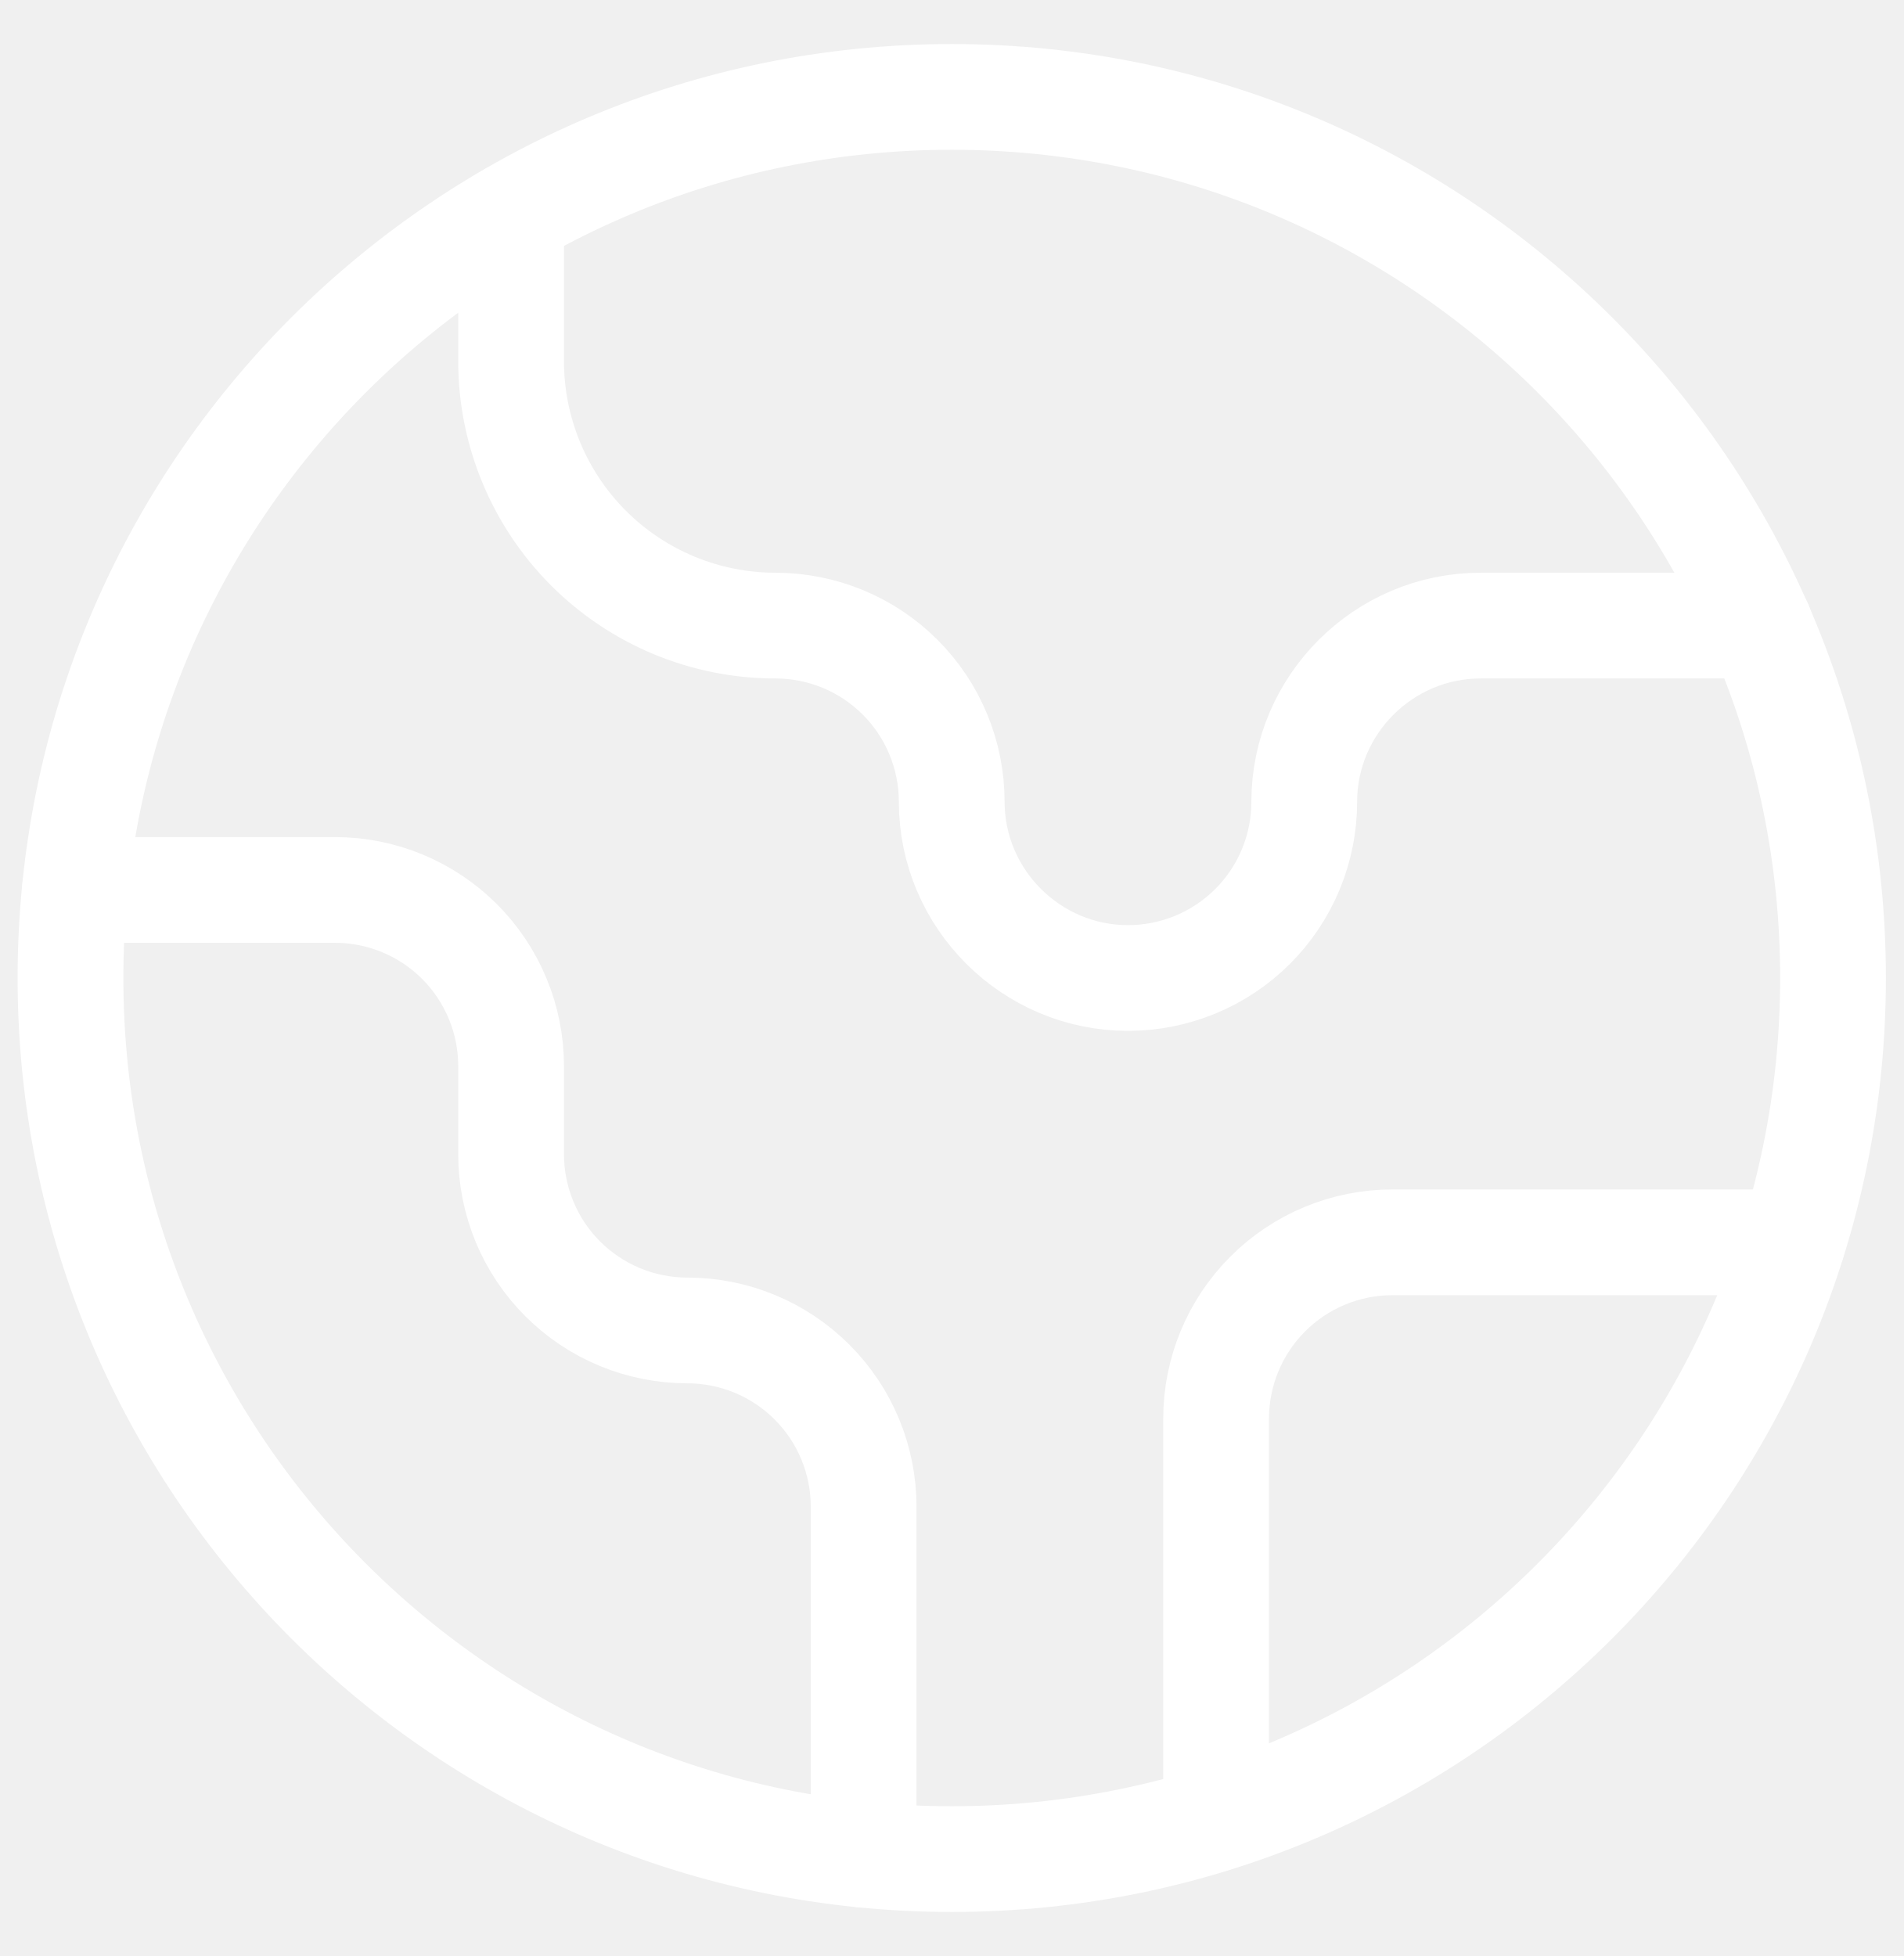
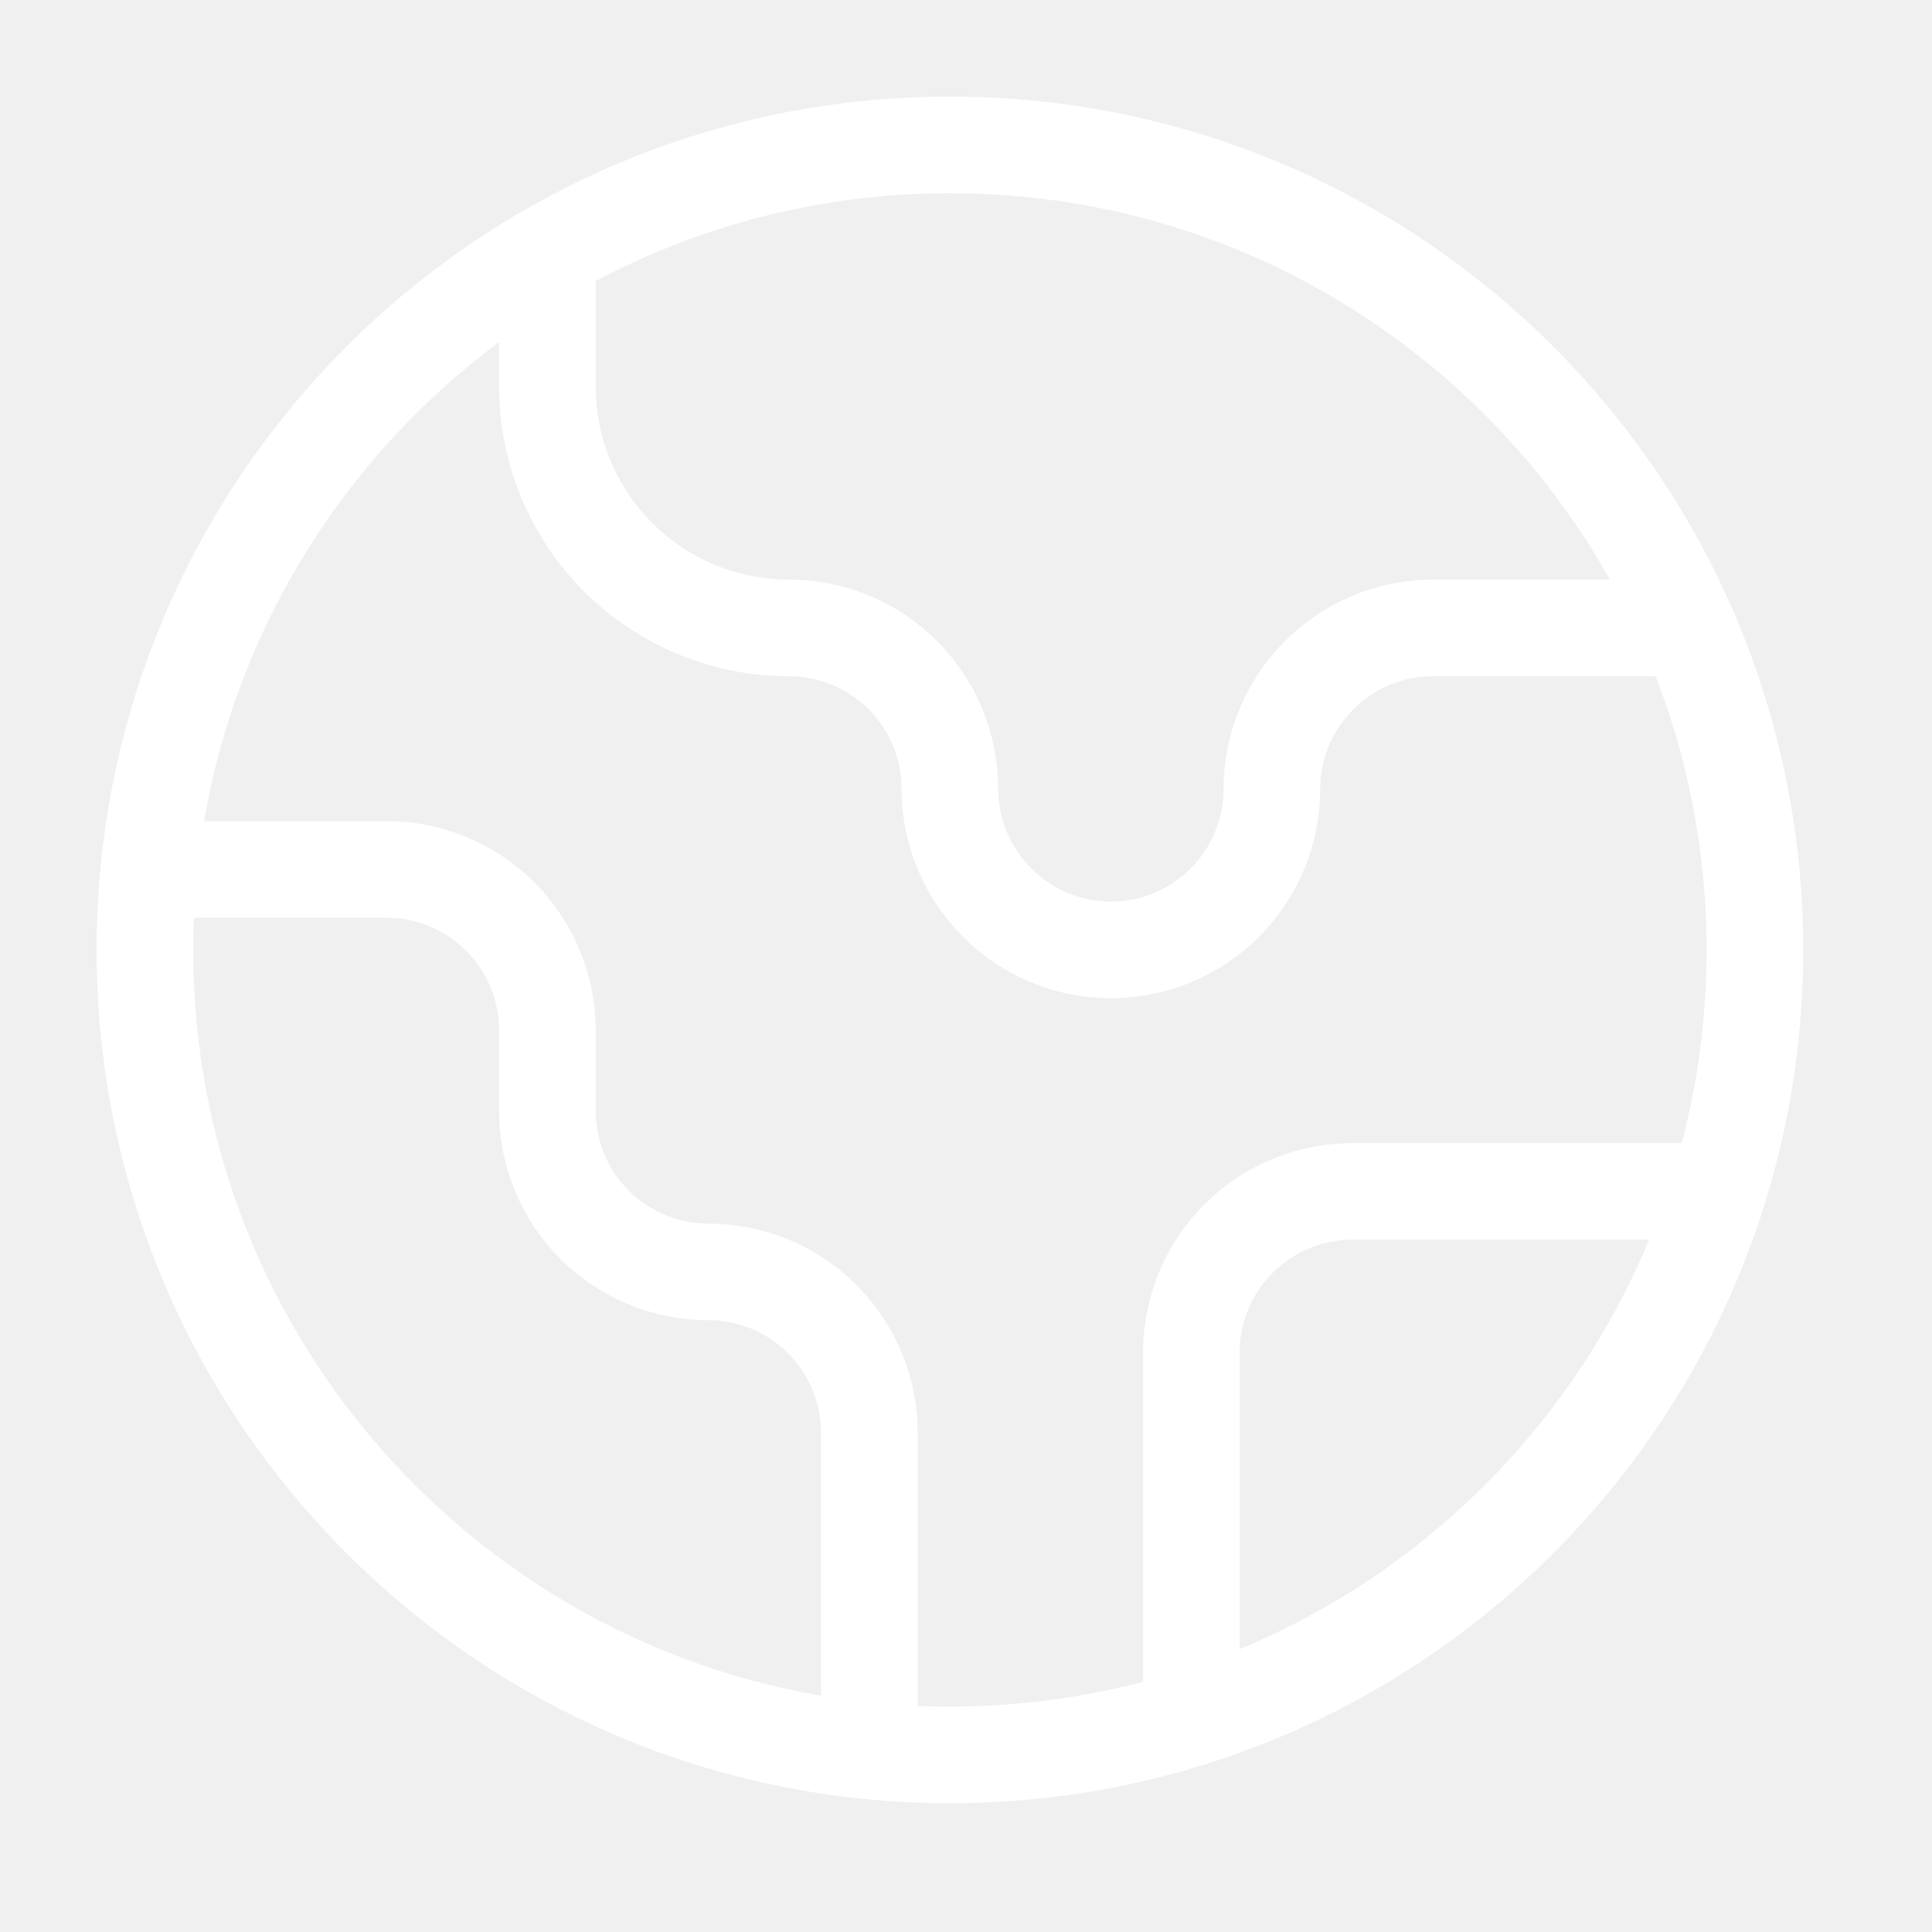
- <svg xmlns="http://www.w3.org/2000/svg" width="36" height="37" viewBox="0 0 36 37" fill="none">
-   <path d="M33.899 23.5H26.333C25.449 23.5 24.601 23.851 23.976 24.477C23.351 25.102 22.999 25.95 22.999 26.834V34.4M9.666 4.067V6.834C9.666 8.16 10.193 9.431 11.13 10.369C12.068 11.307 13.34 11.834 14.666 11.834C15.55 11.834 16.398 12.185 17.023 12.81C17.648 13.435 17.999 14.283 17.999 15.167C17.999 17 19.499 18.5 21.333 18.5C22.217 18.5 23.065 18.149 23.69 17.524C24.315 16.899 24.666 16.051 24.666 15.167C24.666 13.334 26.166 11.834 27.999 11.834H33.283M16.333 35.084V28.5C16.333 27.616 15.982 26.768 15.356 26.143C14.731 25.518 13.883 25.167 12.999 25.167C12.115 25.167 11.267 24.816 10.642 24.191C10.017 23.566 9.666 22.718 9.666 21.834V20.167C9.666 19.283 9.315 18.435 8.69 17.81C8.065 17.185 7.217 16.834 6.333 16.834H1.416" stroke="white" stroke-width="2" stroke-linecap="round" stroke-linejoin="round" />
-   <path d="M18 35.167C27.204 35.167 34.666 27.705 34.666 18.5C34.666 9.295 27.204 1.833 18 1.833C8.795 1.833 1.333 9.295 1.333 18.5C1.333 27.705 8.795 35.167 18 35.167Z" stroke="white" stroke-width="2" stroke-linecap="round" stroke-linejoin="round" />
+ <svg xmlns="http://www.w3.org/2000/svg" width="40" height="40" viewBox="0 0 40 40" fill="none">
+   <path d="M35.566 24.667H28C27.116 24.667 26.268 25.018 25.643 25.643C25.017 26.268 24.666 27.116 24.666 28V35.567M11.333 5.233V8C11.333 9.326 11.86 10.598 12.797 11.536C13.735 12.473 15.007 13 16.333 13C17.217 13 18.065 13.351 18.69 13.976C19.315 14.601 19.666 15.449 19.666 16.333C19.666 18.167 21.166 19.667 23 19.667C23.884 19.667 24.732 19.316 25.357 18.69C25.982 18.065 26.333 17.218 26.333 16.333C26.333 14.5 27.833 13 29.666 13H34.95M18 36.25V29.667C18 28.783 17.648 27.935 17.023 27.31C16.398 26.685 15.55 26.333 14.666 26.333C13.782 26.333 12.934 25.982 12.309 25.357C11.684 24.732 11.333 23.884 11.333 23V21.333C11.333 20.449 10.982 19.602 10.357 18.976C9.732 18.351 8.884 18 8 18H3.083" stroke="white" stroke-width="2" stroke-linecap="round" stroke-linejoin="round" />
+   <path d="M19.667 36.333C28.871 36.333 36.333 28.871 36.333 19.667C36.333 10.462 28.871 3 19.667 3C10.462 3 3 10.462 3 19.667C3 28.871 10.462 36.333 19.667 36.333Z" stroke="white" stroke-width="2" stroke-linecap="round" stroke-linejoin="round" />
</svg>
